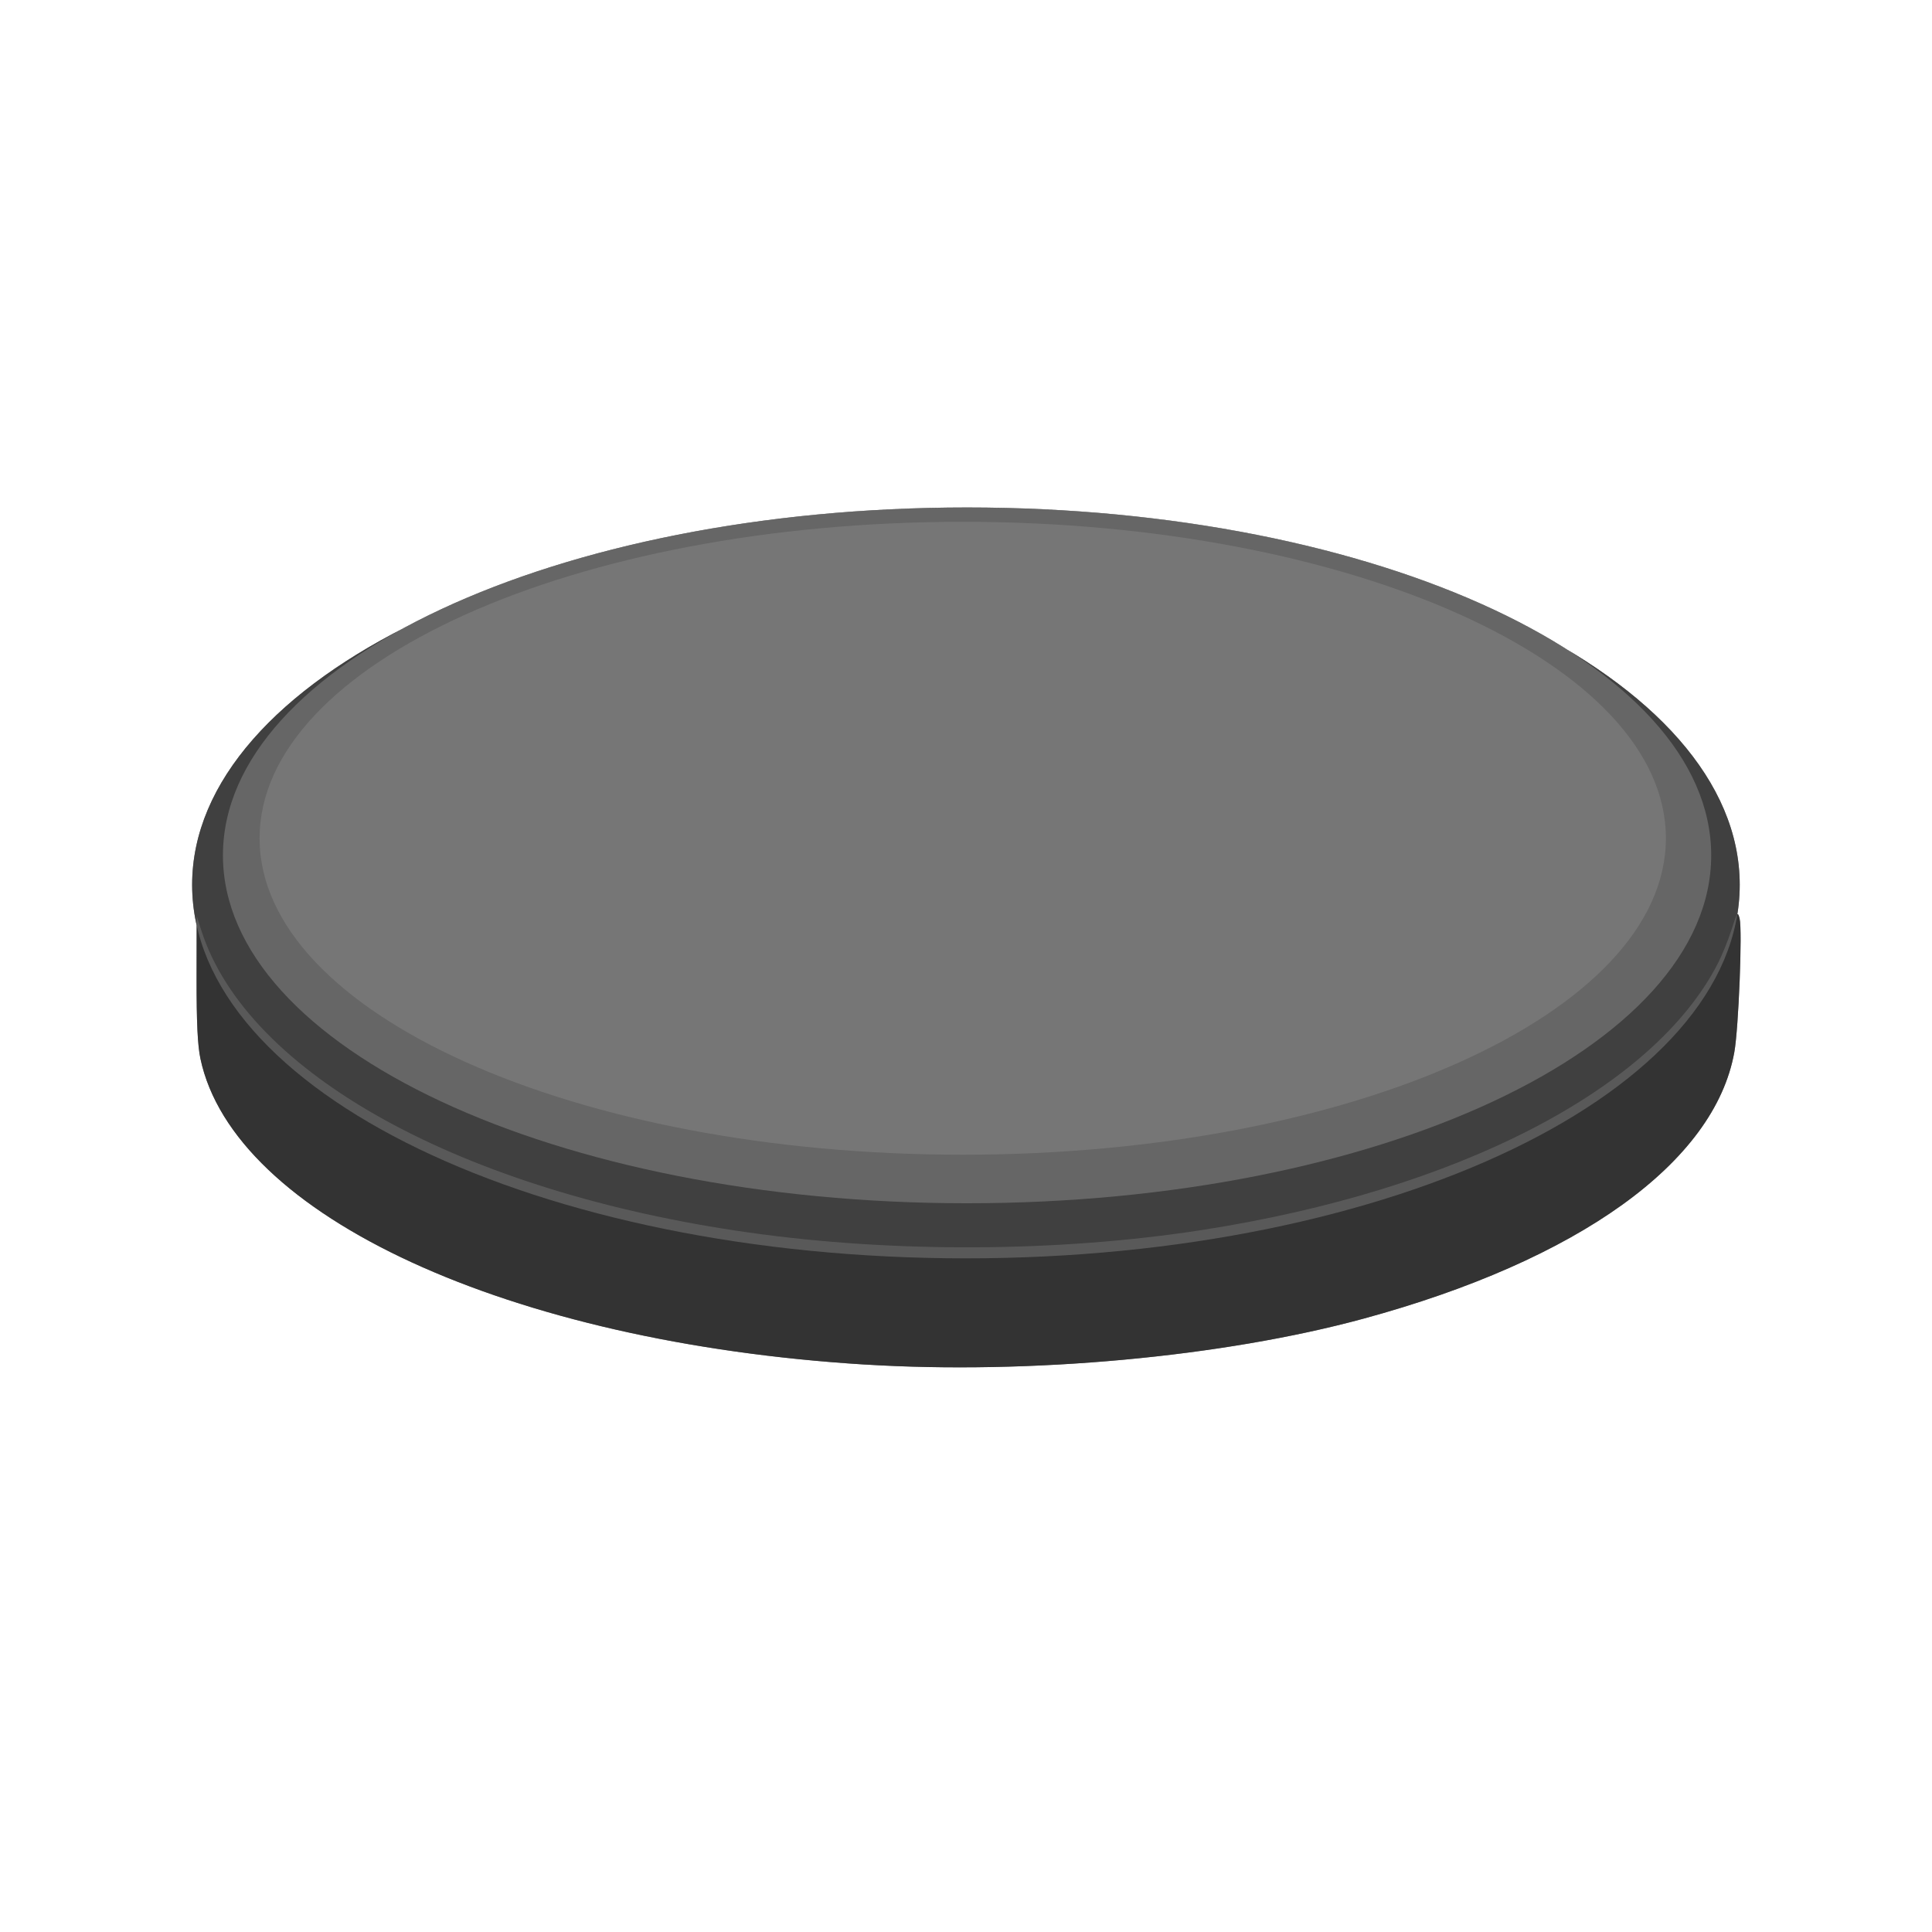
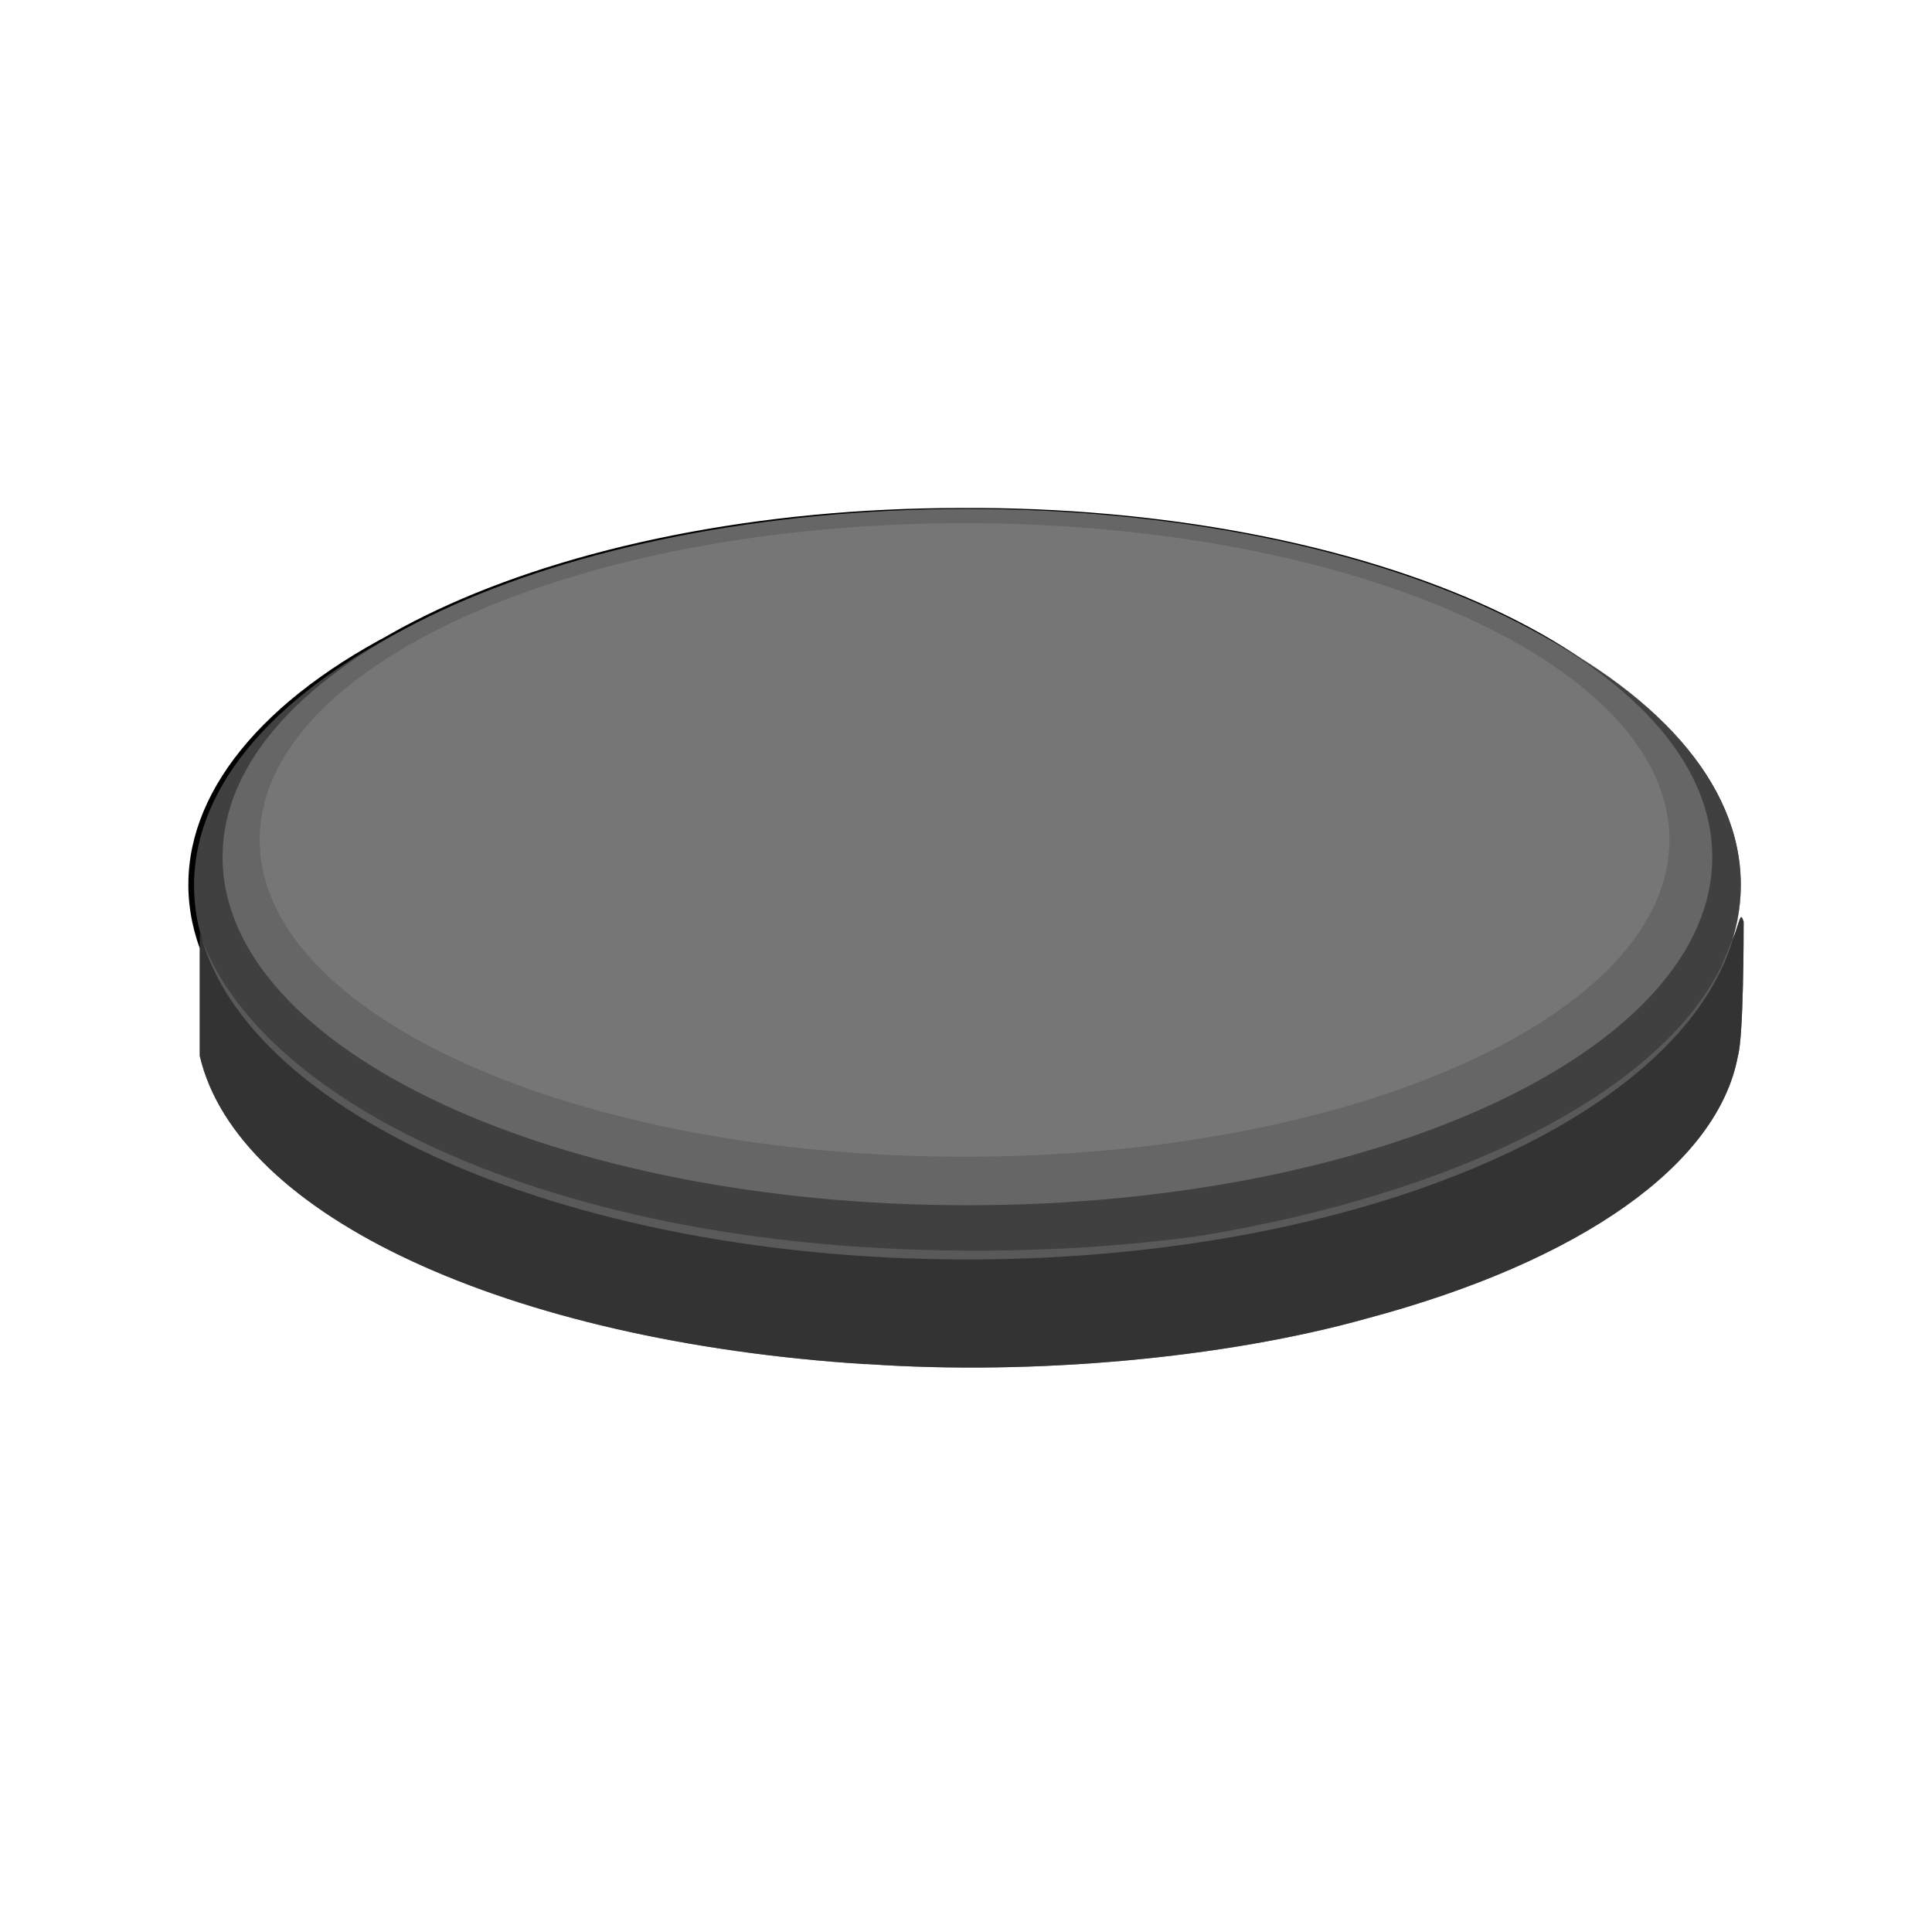
- <svg xmlns="http://www.w3.org/2000/svg" width="256" height="256" viewBox="0 0 67.733 67.733">
-   <g class="node-back" style="opacity:1;">
-     <path d="M 58.404,29.388 A 24.651,11.094 0 0 1 33.752,40.482 24.651,11.094 0 0 1 9.101,29.388 24.651,11.094 0 0 1 33.752,18.294 24.651,11.094 0 0 1 58.404,29.388 Z m 1.588,0.6 a 26.088,12.197 0 0 1 -26.088,12.197 26.088,12.197 0 0 1 -26.088,-12.197 26.088,12.197 0 0 1 26.088,-12.197 26.088,12.197 0 0 1 26.088,12.197 z m 1,1.032 A 27.128,13.096 0 0 1 33.864,44.116 27.128,13.096 0 0 1 6.736,31.02 27.128,13.096 0 0 1 33.864,17.923 27.128,13.096 0 0 1 60.992,31.02 Z m -30.672,16.819 c -12.475,-0.77 -22.126,-5.212 -23.293,-10.722 -0.099,-0.469 -0.137,-1.267 -0.135,-2.827 l 0.003,-2.173 0.168,0.52 c 1.623,5.012 9.138,9.152 19.193,10.575 5.096,0.721 10.866,0.689 15.875,-0.087 8.969,-1.39 15.85,-4.946 18.098,-9.354 0.146,-0.286 0.361,-0.817 0.477,-1.181 0.198,-0.617 0.217,-0.643 0.282,-0.385 0.101,0.401 -0.035,3.851 -0.186,4.687 -0.695,3.865 -5.462,7.289 -13.002,9.339 -4.938,1.343 -11.697,1.964 -17.481,1.607 z" />
-   </g>
-   <g>
-     <path style="opacity:0.5;fill:#666666;" d="M 30.32,47.838 C 17.844,47.068 8.194,42.626 7.027,37.116 c -0.099,-0.469 -0.137,-1.267 -0.135,-2.827 l 0.003,-2.173 0.168,0.52 c 1.623,5.012 9.138,9.152 19.193,10.575 5.096,0.721 10.866,0.689 15.875,-0.087 8.969,-1.39 15.85,-4.946 18.098,-9.354 0.146,-0.286 0.361,-0.817 0.477,-1.181 0.198,-0.617 0.217,-0.643 0.282,-0.385 0.101,0.401 -0.035,3.851 -0.186,4.687 -0.695,3.865 -5.462,7.289 -13.002,9.339 -4.938,1.343 -11.697,1.964 -17.481,1.607 z" />
-   </g>
-   <g style="display:inline" />
-   <g transform="translate(0,-229.2667)" style="display:inline;opacity:0.5;">
-     <ellipse style="opacity:1;fill:#808080;" cx="33.864" cy="260.286" rx="27.128" ry="13.096" />
-     <ellipse style="opacity:1;fill:#cccccc;" ry="12.197" rx="26.088" cy="259.254" cx="33.904" />
-     <ellipse style="display:inline;opacity:1;fill:#ececec;" ry="11.094" rx="24.651" cy="258.655" cx="33.752" />
+ <svg xmlns="http://www.w3.org/2000/svg" width="256" height="256" viewBox="0 0 67.7 67.7">
+   <path d="M58.4 29.4a24.7 11 0 0 1-24.6 11A24.7 11 0 0 1 9 29.5a24.7 11 0 0 1 24.8-11 24.7 11 0 0 1 24.6 11zm1.6.6a26 12.2 0 0 1-26 12.2A26 12.2 0 0 1 7.7 30a26 12.2 0 0 1 26-12.2A26 12.2 0 0 1 60 30zm1 1a27 13 0 0 1-27 13A27 13 0 0 1 6.6 31 27 13 0 0 1 34 18a27 13 0 0 1 27 13zM30.3 47.8C17.8 47 8.3 42.6 7 37v-4.9.6c1.7 5 9.2 9.2 19.3 10.6 5 .7 10.8.7 15.8 0 9-1.5 16-5 18.2-9.4l.5-1.2c.2-.6.2-.7.3-.4 0 .4 0 4-.2 4.7-.7 3.8-5.5 7.2-13 9.2-5 1.4-11.7 2-17.5 1.6z" class="node-back" />
+   <path fill="#666" d="M30.3 47.8C17.8 47 8.3 42.6 7 37v-4.9.6c1.7 5 9.2 9.2 19.3 10.6 5 .7 10.8.7 15.8 0 9-1.5 16-5 18.2-9.4l.5-1.2c.2-.6.2-.7.3-.4 0 .4 0 4-.2 4.7-.7 3.8-5.5 7.2-13 9.2-5 1.4-11.7 2-17.5 1.6z" opacity=".5" />
+   <g opacity=".5" transform="translate(0 -229.267)">
+     <ellipse cx="33.9" cy="260.3" fill="gray" rx="27.1" ry="13.1" />
+     <ellipse cx="33.9" cy="259.3" fill="#ccc" rx="26.1" ry="12.2" />
+     <ellipse cx="33.8" cy="258.7" fill="#ececec" rx="24.7" ry="11.1" />
  </g>
</svg>
